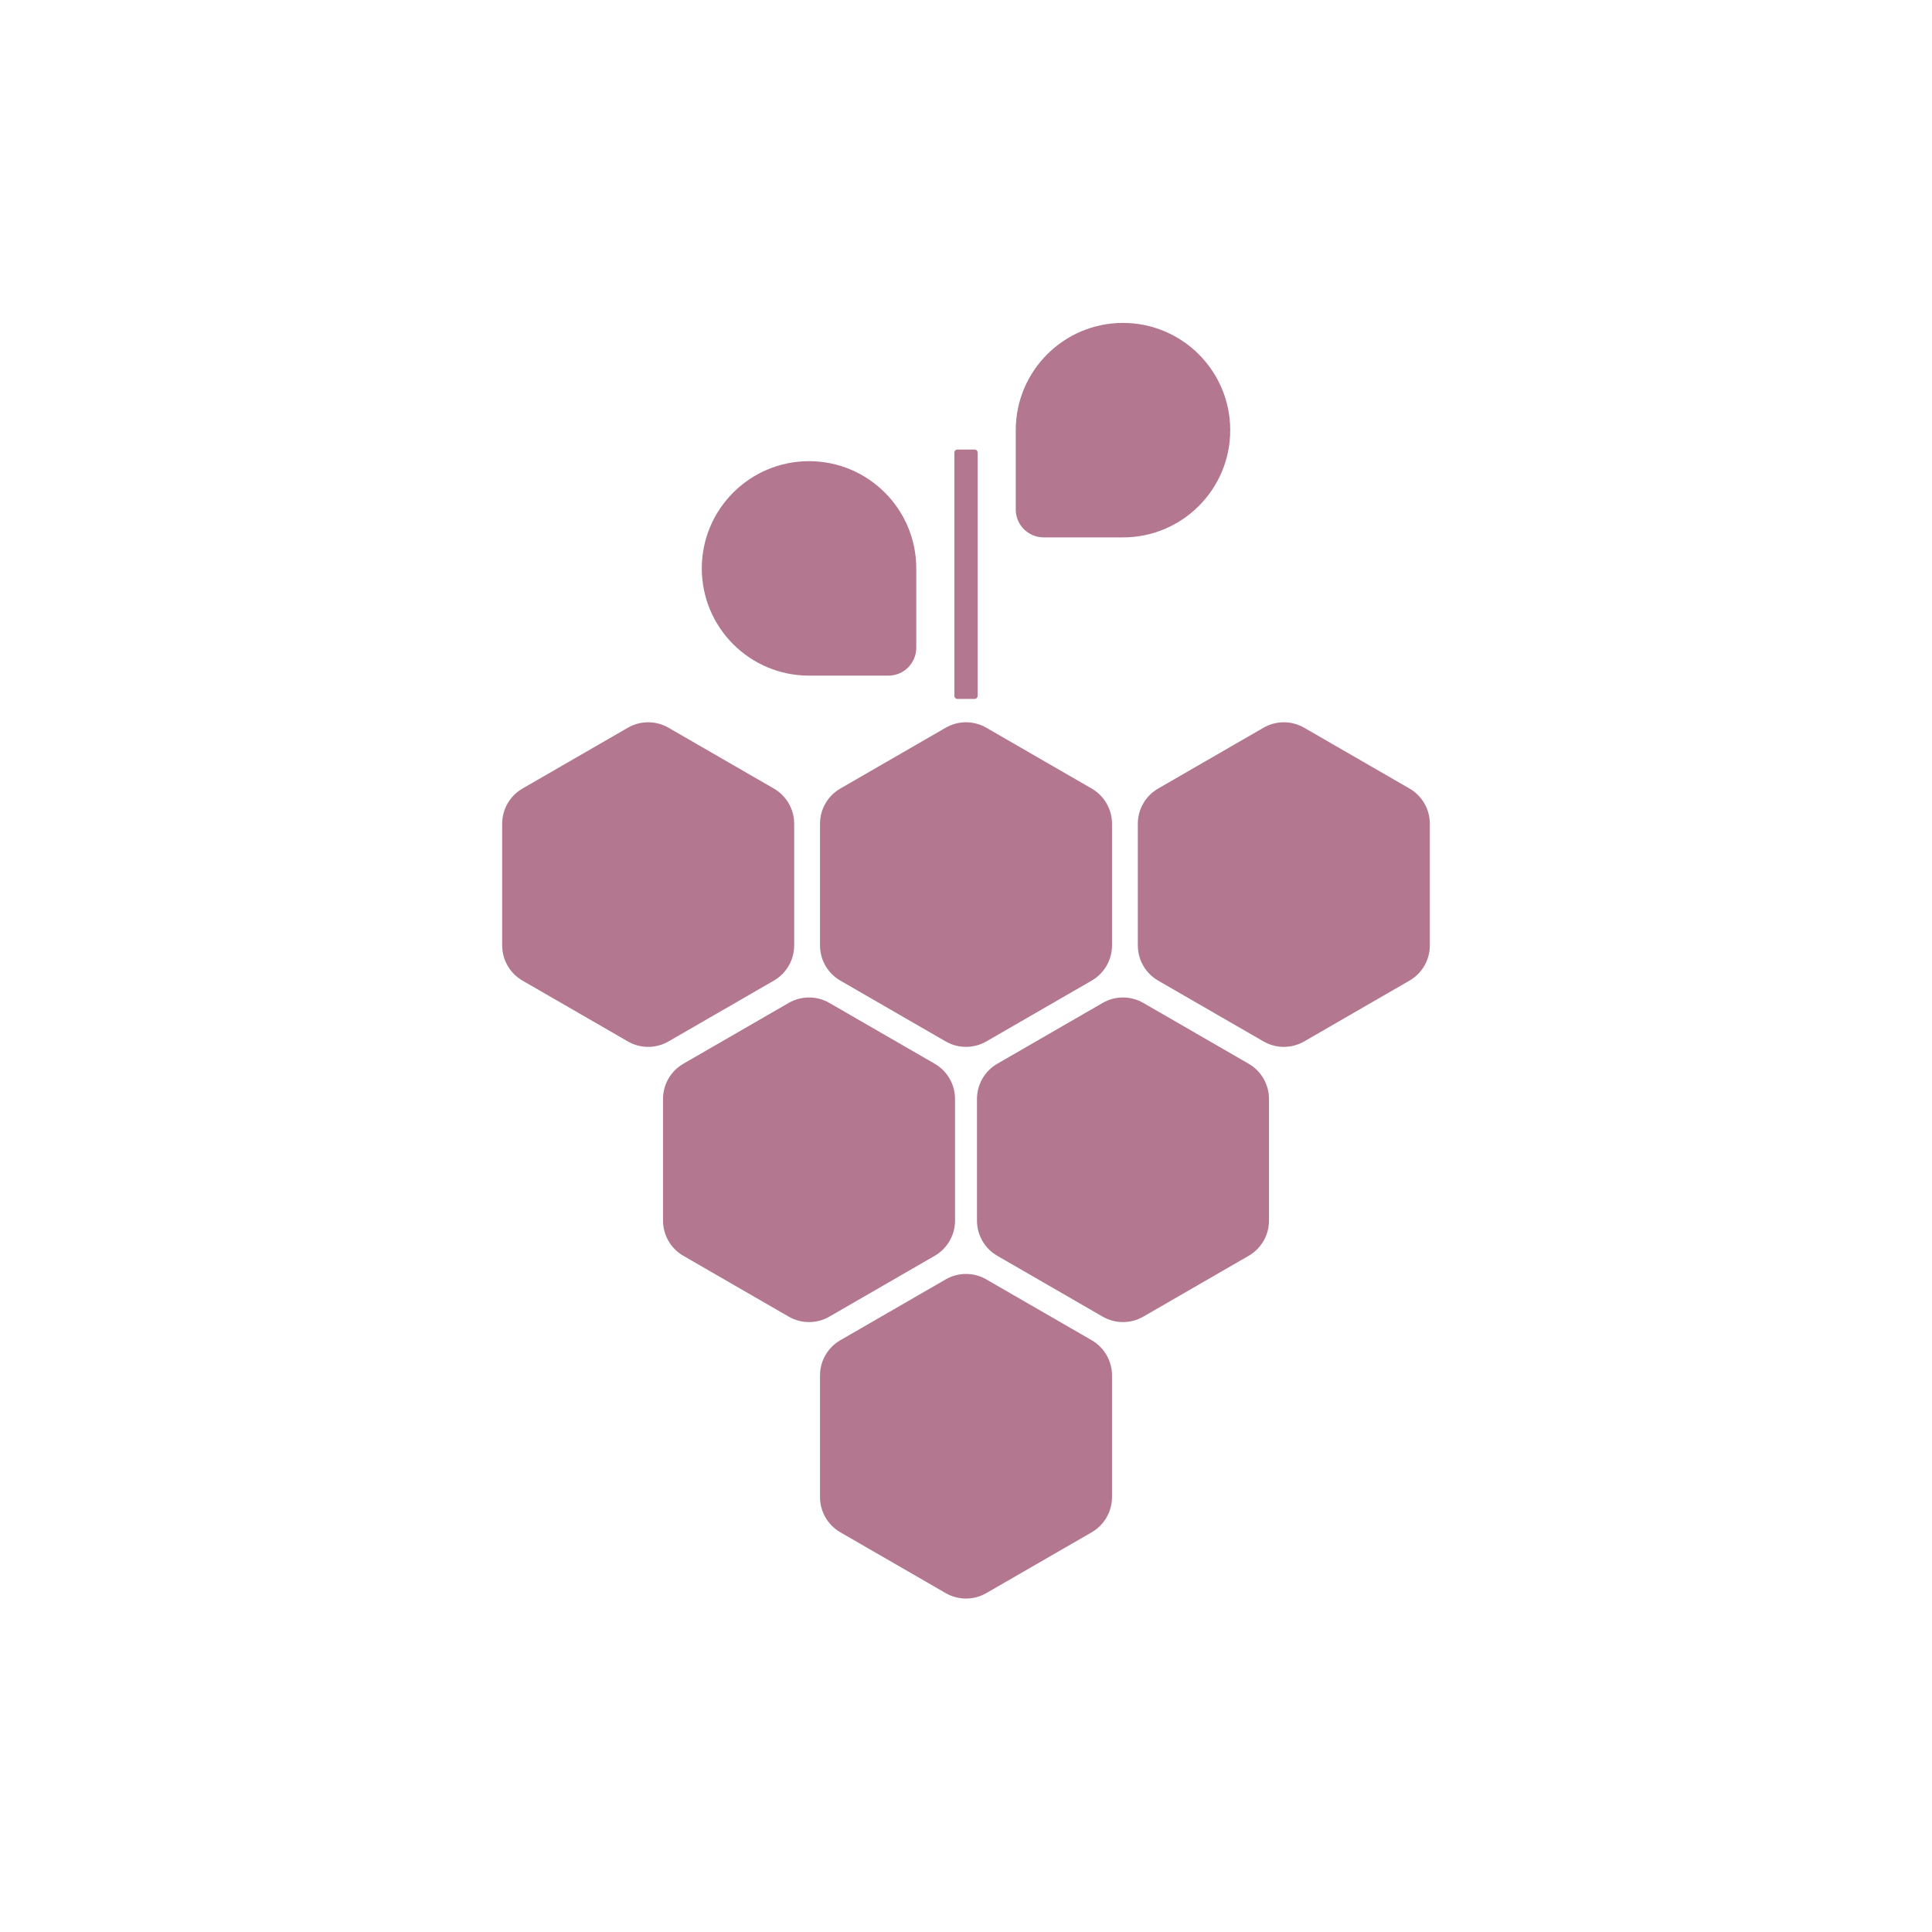
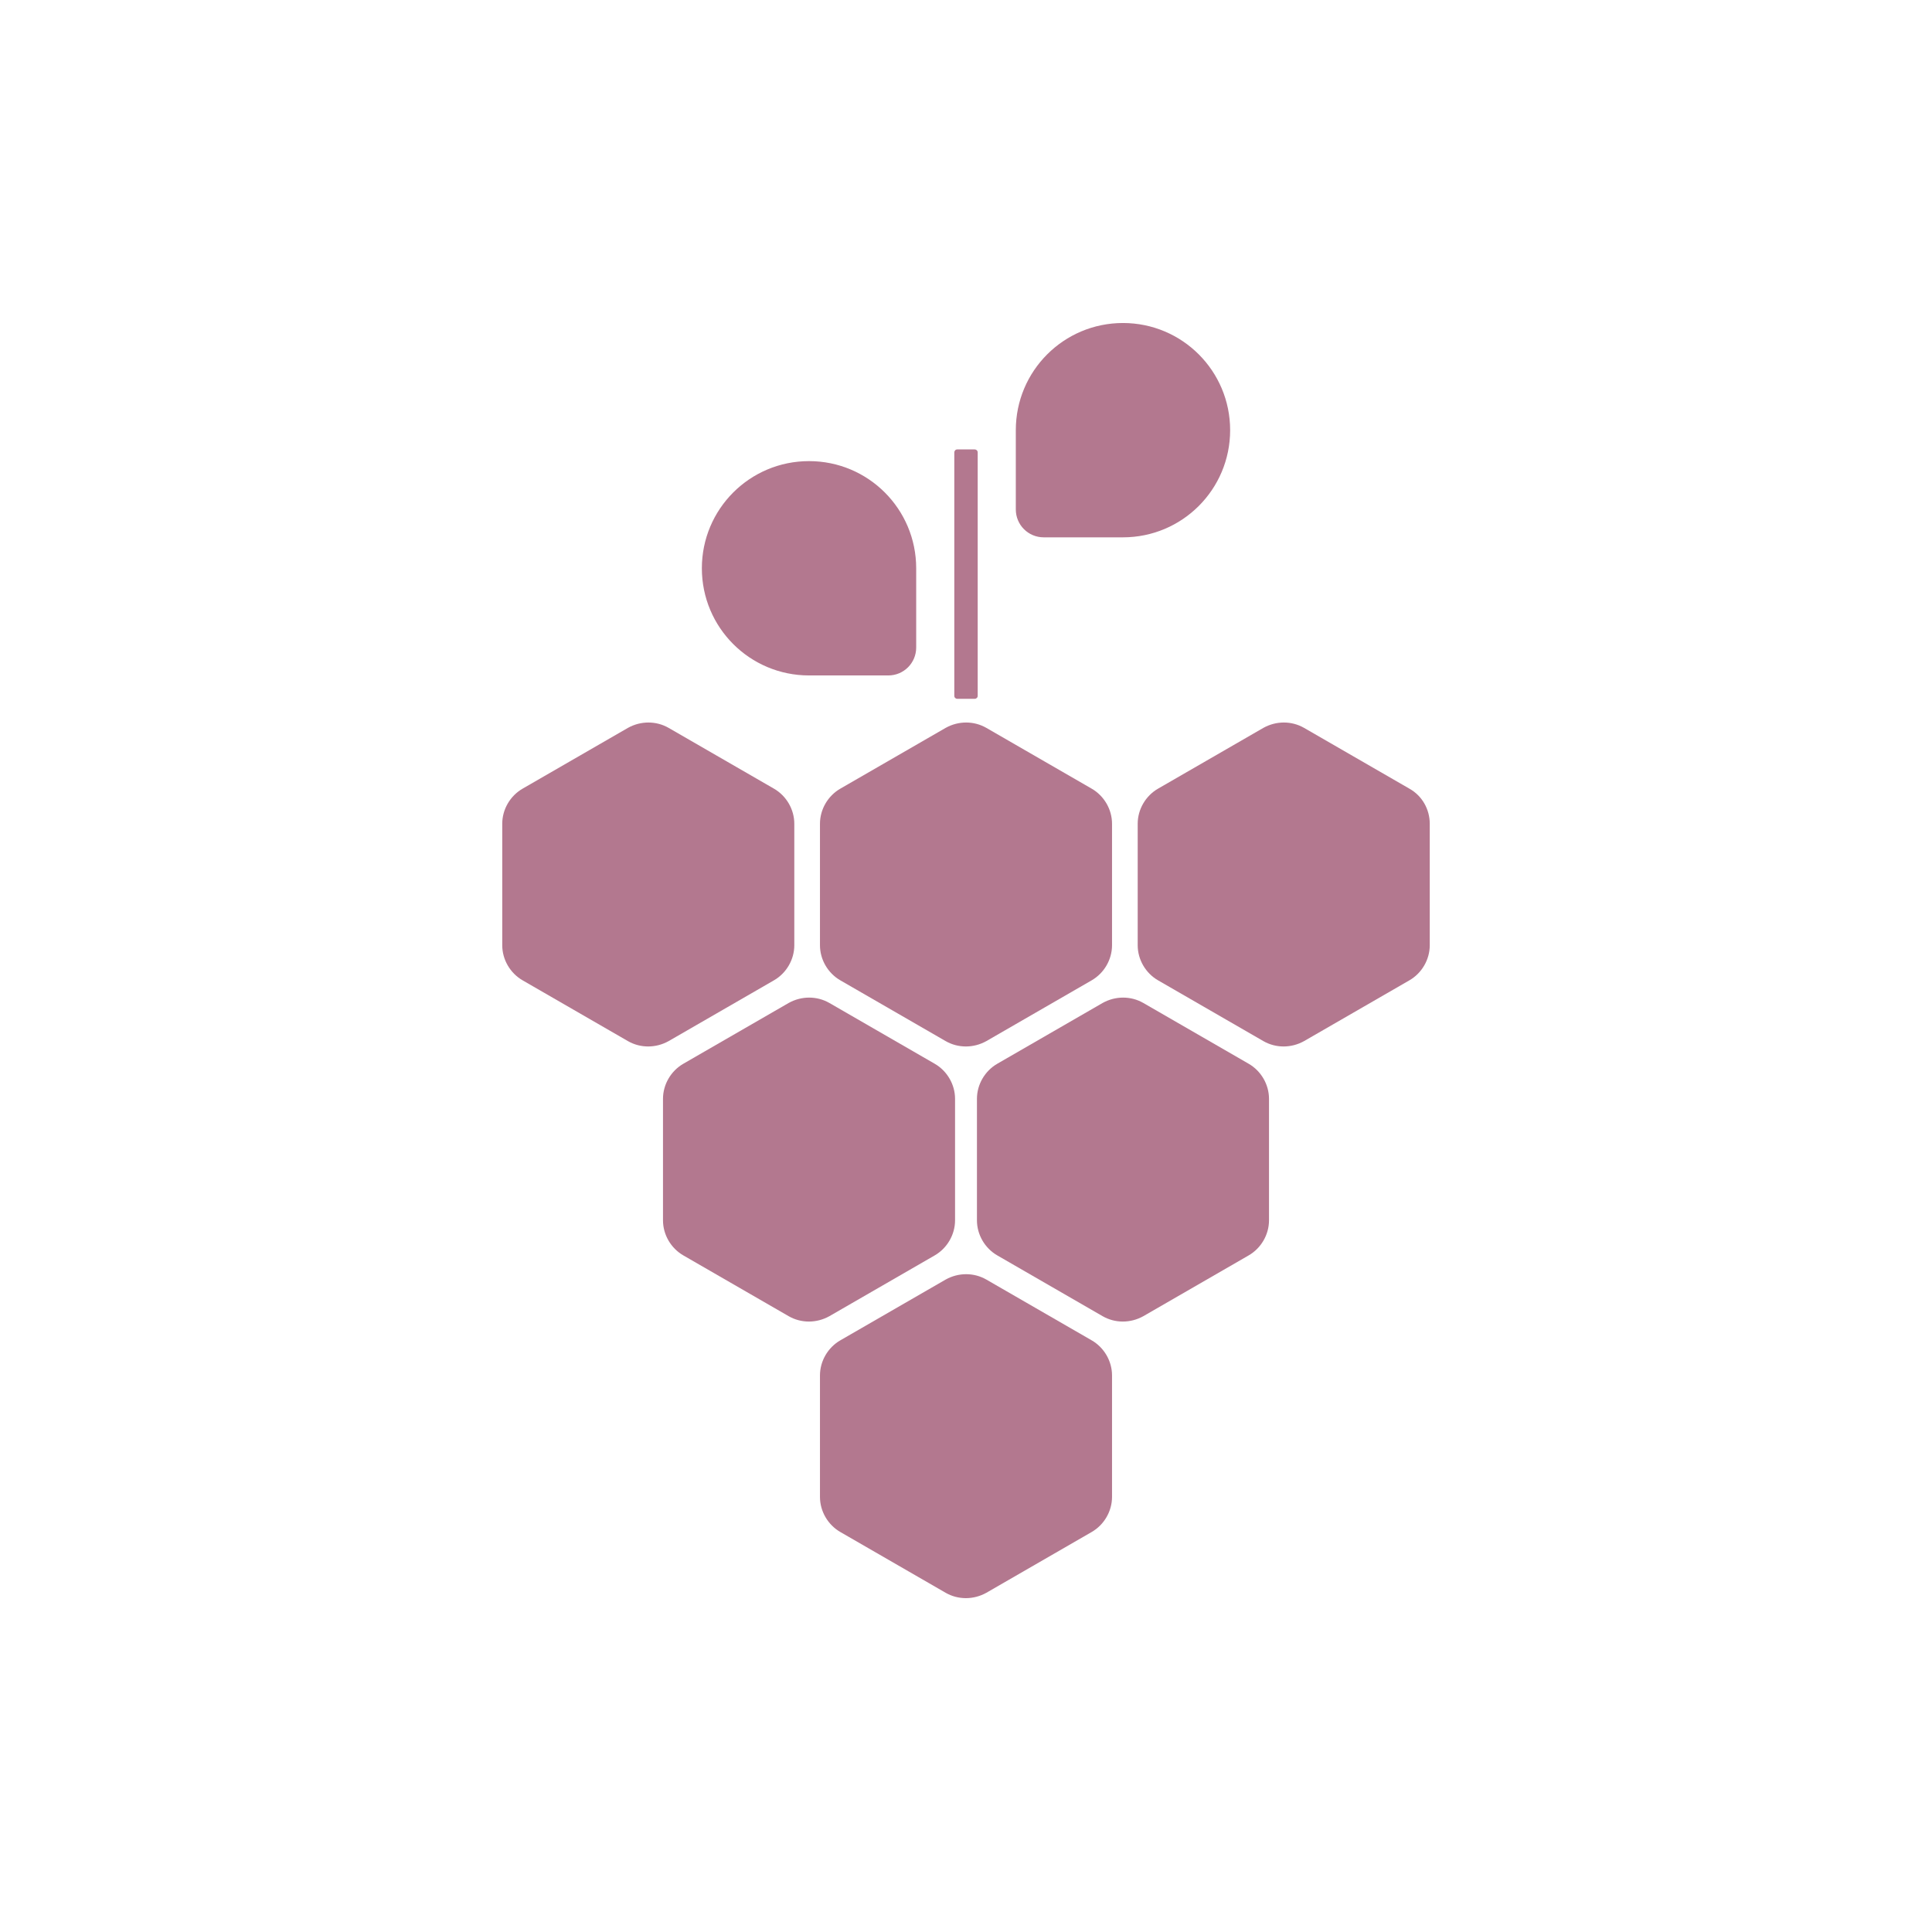
- <svg xmlns="http://www.w3.org/2000/svg" version="1.1" x="0px" y="0px" viewBox="0 0 512 512" style="enable-background:new 0 0 512 512;" xml:space="preserve">
+ <svg xmlns="http://www.w3.org/2000/svg" version="1.1" id="Ebene_1" x="0px" y="0px" viewBox="0 0 512 512" style="enable-background:new 0 0 512 512;" xml:space="preserve">
  <style type="text/css">
- 	.st0{fill:url(#bg_00000059286538310522748290000004813693016736224415_);}
- 	.st1{fill:#FFFFFF;}
- 	.st2{fill-rule:evenodd;clip-rule:evenodd;fill:#FFFFFF;}
- 	.st3{opacity:0.1;}
- 	.st4{fill:url(#bg_00000145752842231297139880000013116861472335403688_);}
- 	.st5{fill:url(#bg_00000075142907289039924980000004216820884750117292_);}
- 	.st6{fill:#FCFCFC;}
- 	.st7{fill:url(#bg_00000085209034487950946130000000965658368086825659_);}
- 	.st8{fill:url(#bg_00000040534331234882151100000015397632537673790134_);}
- 	.st9{fill-rule:evenodd;clip-rule:evenodd;fill:#FCCDD3;}
- 	.st10{filter:url(#Adobe_OpacityMaskFilter);}
- 	.st11{mask:url(#mask-2_00000079477019141398897970000007225647416667991979_);fill-rule:evenodd;clip-rule:evenodd;fill:#6534FF;}
- 	.st12{fill-rule:evenodd;clip-rule:evenodd;fill:#FEFEFE;}
- 	.st13{fill-rule:evenodd;clip-rule:evenodd;fill:#6534FF;}
- 	.st14{fill:#8526D1;}
- 	.st15{fill:#D89738;}
- 	.st16{fill:#5D1B8F;}
- 	.st17{fill:#F2A738;}
- 	.st18{fill-rule:evenodd;clip-rule:evenodd;fill:#F9F9F9;}
- 	.st19{fill-rule:evenodd;clip-rule:evenodd;fill:#040404;}
- 	.st20{fill:#FEFEFE;}
- 	.st21{fill:#F0E20A;}
- 	.st22{fill:#EFE20A;}
- 	.st23{fill:#A1DE44;}
- 	.st24{fill:#FCA433;}
- 	.st25{fill:#FCAC68;}
- 	.st26{fill:#F74D7B;}
- 	.st27{fill:#9FDD46;}
- 	.st28{fill:#67D1BB;}
- 	.st29{fill:#FAAC8C;}
- 	.st30{fill:#FDE723;}
- 	.st31{fill:#FBAB4C;}
- 	.st32{fill:#FEF532;}
- 	.st33{fill:#EDE622;}
- 	.st34{fill:#5BD0DD;}
- 	.st35{fill:#B96CAE;}
- 	.st36{fill:#FBB32B;}
- 	.st37{fill:#FA9262;}
- 	.st38{fill:#D5709D;}
- 	.st39{fill:#9763B8;}
- 	.st40{fill:#FBDD0F;}
- 	.st41{fill:#D0EC26;}
- 	.st42{fill:#FCA036;}
- 	.st43{fill:#FACF2B;}
- 	.st44{fill:#D4E52B;}
- 	.st45{fill:#FCD713;}
- 	.st46{fill:#FDB83D;}
- 	.st47{fill:#E9E227;}
- 	.st48{fill:#CB7896;}
- 	.st49{fill:#FCD415;}
- 	.st50{fill:#C1E72E;}
- 	.st51{fill:#B6DF3A;}
- 	.st52{fill:#C8DE37;}
- 	.st53{fill:#C277B4;}
- 	.st54{fill:#ACE339;}
- 	.st55{fill:#E79762;}
- 	.st56{fill:#E77982;}
- 	.st57{fill:#FCFA68;}
- 	.st58{fill:#F6C82A;}
- 	.st59{fill:#B46CB1;}
- 	.st60{fill:#E1CE32;}
- 	.st61{fill:#F2C02E;}
- 	.st62{fill:#F8DB26;}
- 	.st63{fill:#C97B9F;}
- 	.st64{fill:#E6F40D;}
- 	.st65{fill:#D8DC35;}
- 	.st66{fill:#FDB73F;}
- 	.st67{fill:#FB7759;}
- 	.st68{fill:#EDDA2D;}
- 	.st69{fill:#DA8878;}
- 	.st70{fill:#EABC6F;}
- 	.st71{fill:#FDFDC8;}
- 	.st72{fill:#E8B380;}
- 	.st73{fill:#D8DB09;}
- 	.st74{fill:#E4D52E;}
- 	.st75{fill:#FCC91B;}
- 	.st76{fill:#FEFB8B;}
- 	.st77{fill:#F9D515;}
- 	.st78{fill:#DEE528;}
- 	.st79{fill:#FBC82E;}
- 	.st80{fill:#C25CA6;}
- 	.st81{fill:#FBC331;}
- 	.st82{fill:#FBB53E;}
- 	.st83{fill:#FC8E47;}
- 	.st84{fill:#9D63B7;}
- 	.st85{fill:#86C591;}
- 	.st86{fill:#78DEA5;}
- 	.st87{fill:#FBFCA1;}
- 	.st88{fill:#D87F7F;}
- 	.st89{fill:#FDF747;}
- 	.st90{fill:#E2CD31;}
- 	.st91{fill:#91E38C;}
- 	.st92{fill:#C5DD36;}
- 	.st93{fill:#FBB342;}
- 	.st94{fill:#D2BC7F;}
- 	.st95{fill:#65D6CC;}
- 	.st96{fill:#D5D809;}
- 	.st97{fill:#AEC383;}
- 	.st98{fill:#FBBB23;}
- 	.st99{fill:#F9DA24;}
- 	.st100{fill:#F9AC4C;}
- 	.st101{fill:#FBBF59;}
- 	.st102{fill:#E68B69;}
- 	.st103{fill:#F3A451;}
- 	.st104{fill:#FBF00E;}
- 	.st105{fill:#C9F5A2;}
- 	.st106{fill:#F9B229;}
- 	.st107{fill:#E9C745;}
- 	.st108{fill:#A2A2A2;}
- 	.st109{fill:#FDF10E;}
- 	.st110{fill:#F0FC0D;}
- 	.st111{fill:#010100;}
- 	.st112{fill:#FC8355;}
- 	.st113{fill:#FC8D48;}
- 	.st114{fill:#FCBB23;}
- 	.st115{fill:#FB9854;}
- 	.st116{fill:#FA6886;}
- 	.st117{fill:#FB6D6E;}
- 	.st118{fill:#E95790;}
- 	.st119{fill:#FB5D67;}
- 	.st120{fill:#6FCDA1;}
- 	.st121{fill:#79D278;}
- 	.st122{fill:#020101;}
- 	.st123{fill:#FAFD23;}
- 	.st124{fill:#E2FE38;}
- 	.st125{fill:#141304;}
- 	.st126{fill:#CB5DA2;}
- 	.st127{fill:#B063B1;}
- 	.st128{fill:#FC8D76;}
- 	.st129{fill:#E96F92;}
- 	.st130{fill:#FC8353;}
- 	.st131{fill:#FC8B4B;}
- 	.st132{fill:#FB7A86;}
- 	.st133{fill:#E3FD7C;}
- 	.st134{fill:#D8BF73;}
- 	.st135{fill:#DECA58;}
- 	.st136{fill:#B6EB2D;}
- 	.st137{fill:#C0D847;}
- 	.st138{fill:#A2E749;}
- 	.st139{fill:#BAF35A;}
- 	.st140{fill:#B6F180;}
- 	.st141{fill:#D8FB1A;}
- 	.st142{fill:#D6FA18;}
- 	.st143{fill:#FB736E;}
- 	.st144{fill:#96DE4B;}
- 	.st145{fill:#75CF83;}
- 	.st146{fill:#A2C87B;}
- 	.st147{fill:#8EDD54;}
- 	.st148{fill:#BDEF28;}
- 	.st149{fill:#B8EE29;}
- 	.st150{fill:#0097A7;}
- 	.st151{fill:#FEB800;}
- 	.st152{fill:#FBE000;}
- 	.st153{fill:#EF3A17;}
- 	.st154{fill:#0146FD;}
- 	.st155{fill:#17C50C;}
- 	.st156{fill:#FEFDFC;}
- 	.st157{fill:#2081E2;}
- 	.st158{fill-rule:evenodd;clip-rule:evenodd;fill:#E2E2E2;}
- 	.st159{fill:#B3788F;}
- 	.st160{fill:#ECBB2B;}
- 	.st161{fill:#5B4E29;}
- 	.st162{fill:#766329;}
- 	.st163{fill:#C8A02A;}
- 	.st164{fill:#786429;}
- 	.st165{fill:#7B6629;}
- 	.st166{fill:#CCA32A;}
- 	.st167{fill:#796529;}
- 	.st168{fill:#AD8C29;}
- 	.st169{fill:#8D7429;}
- 	.st170{fill:#B18E2A;}
- 	.st171{fill:#A08229;}
- 	.st172{fill:#A48529;}
- 	.st173{fill:#8E7429;}
- 	.st174{fill:#8C7329;}
- 	.st175{fill:#BA962A;}
- 	.st176{fill:#D0A62B;}
- 	.st177{fill:#CBA22A;}
- 	.st178{fill:#CEA42A;}
- 	.st179{fill:#967A29;}
- 	.st180{fill:#CDA42A;}
- 	.st181{fill:#D3A82B;}
- 	.st182{fill:#B08E29;}
- 	.st183{fill:#C79F2A;}
- 	.st184{fill:#B9942A;}
- 	.st185{fill:#D2A72B;}
- 	.st186{fill:#907629;}
- 	.st187{fill:#A28329;}
- 	.st188{fill:#957A29;}
- 	.st189{fill:#B29029;}
- 	.st190{fill:#CAA22A;}
- 	.st191{fill:#F1EDBA;}
- 	.st192{fill:#FDFDFD;}
- 	.st193{fill:#776329;}
- 	.st194{fill:#947929;}
- 	.st195{fill:#AA8A29;}
- 	.st196{fill:#7A6529;}
+ 	.st0{fill:#FFFFFF;}
+ 	.st1{fill:#B3788F;}
</style>
-   <g id="MIVA:SYMM">
- </g>
-   <g id="MIVA-FRACTION">
- </g>
-   <g id="FRACTION-MIVA">
- </g>
-   <g id="MIVA-HNY">
- </g>
-   <g id="MIVA-WXDAI">
- </g>
-   <g id="zeroalpha">
- </g>
-   <g id="POAP">
- </g>
-   <g id="pixeth">
- </g>
-   <g id="xDaiTigers">
- </g>
-   <g id="Fraction_Early">
- </g>
-   <g id="CryptoStamp">
- </g>
-   <g id="Epor.io">
- </g>
-   <g id="nifty-ink">
- </g>
-   <g id="Opensea">
- </g>
-   <g id="Placeholder">
- </g>
-   <g id="Foundation">
- </g>
  <g id="cryptoWine">
-     <rect x="0" class="st1" width="512" height="512" />
+     <rect class="st0" width="512" height="512" />
    <g>
-       <path class="st159" d="M289.309,355.174l-27.922-16.12c-3.332-1.924-7.438-1.924-10.772,0l-27.921,16.12    c-3.332,1.924-5.386,5.479-5.386,9.328v32.242c0,3.848,2.054,7.403,5.386,9.328l27.922,16.12c3.332,1.924,7.438,1.924,10.772,0    l27.922-16.12c3.332-1.924,5.386-5.479,5.386-9.328v-32.242C294.695,360.655,292.641,357.099,289.309,355.174z" />
-       <path class="st159" d="M247.709,281.904l-27.922-16.12c-3.332-1.924-7.438-1.924-10.772,0l-27.922,16.12    c-3.332,1.924-5.386,5.479-5.386,9.328v32.242c0,3.848,2.054,7.403,5.386,9.328l27.922,16.12c3.332,1.924,7.438,1.924,10.772,0    l27.922-16.12c3.332-1.924,5.386-5.479,5.386-9.328v-32.242C253.095,287.383,251.043,283.828,247.709,281.904z" />
-       <path class="st159" d="M330.909,281.904l-27.922-16.12c-3.332-1.924-7.438-1.924-10.772,0l-27.922,16.12    c-3.332,1.924-5.386,5.479-5.386,9.328v32.242c0,3.848,2.054,7.403,5.386,9.328l27.922,16.12c3.332,1.924,7.438,1.924,10.772,0    l27.922-16.12c3.332-1.924,5.386-5.479,5.386-9.328v-32.242C336.295,287.383,334.242,283.828,330.909,281.904z" />
-       <path class="st159" d="M289.309,208.974l-27.922-16.12c-3.332-1.924-7.438-1.924-10.772,0l-27.921,16.12    c-3.332,1.924-5.386,5.479-5.386,9.328v32.242c0,3.848,2.054,7.403,5.386,9.328l27.922,16.12c3.332,1.924,7.438,1.924,10.772,0    l27.922-16.12c3.332-1.924,5.386-5.479,5.386-9.328v-32.242C294.695,214.455,292.641,210.899,289.309,208.974z" />
-       <path class="st159" d="M205.08,208.974l-27.922-16.12c-3.332-1.924-7.438-1.924-10.772,0l-27.922,16.12    c-3.332,1.924-5.386,5.479-5.386,9.328v32.242c0,3.848,2.054,7.403,5.386,9.328l27.922,16.12c3.332,1.924,7.438,1.924,10.772,0    l27.922-16.12c3.332-1.924,5.386-5.479,5.386-9.328v-32.242C210.466,214.455,208.414,210.899,205.08,208.974z" />
-       <path class="st159" d="M373.537,208.974l-27.922-16.12c-3.332-1.924-7.438-1.924-10.772,0l-27.922,16.12    c-3.332,1.924-5.386,5.479-5.386,9.328v32.242c0,3.848,2.054,7.403,5.386,9.328l27.922,16.12c3.332,1.924,7.438,1.924,10.772,0    l27.922-16.12c3.332-1.924,5.386-5.479,5.386-9.328v-32.242C378.921,214.455,376.869,210.899,373.537,208.974z" />
-       <path class="st159" d="M258.305,185.215H253.7c-0.43,0-0.78-0.349-0.78-0.78v-64.521c0-0.43,0.349-0.78,0.78-0.78h4.604    c0.43,0,0.78,0.349,0.78,0.78v64.521C259.083,184.864,258.734,185.215,258.305,185.215z" />
-       <path class="st159" d="M297.603,85.578L297.603,85.578c-15.695,0-28.418,12.724-28.418,28.418v21.026    c0,4.083,3.31,7.393,7.393,7.393h21.026c15.695,0,28.418-12.724,28.418-28.418l0,0C326.02,98.302,313.298,85.578,297.603,85.578z" />
-       <path class="st159" d="M185.983,150.633L185.983,150.633c0,15.695,12.724,28.418,28.418,28.418h21.026    c4.083,0,7.393-3.31,7.393-7.393v-21.025c0-15.695-12.724-28.418-28.418-28.418l0,0    C198.707,122.215,185.983,134.937,185.983,150.633z" />
+       <path class="st1" d="M289.3,355.2l-27.9-16.1c-3.3-1.9-7.4-1.9-10.8,0l-27.9,16.1c-3.3,1.9-5.4,5.5-5.4,9.3v32.2    c0,3.8,2.1,7.4,5.4,9.3l27.9,16.1c3.3,1.9,7.4,1.9,10.8,0l27.9-16.1c3.3-1.9,5.4-5.5,5.4-9.3v-32.2    C294.7,360.7,292.6,357.1,289.3,355.2z" />
+       <path class="st1" d="M247.7,281.9l-27.9-16.1c-3.3-1.9-7.4-1.9-10.8,0l-27.9,16.1c-3.3,1.9-5.4,5.5-5.4,9.3v32.2    c0,3.8,2.1,7.4,5.4,9.3l27.9,16.1c3.3,1.9,7.4,1.9,10.8,0l27.9-16.1c3.3-1.9,5.4-5.5,5.4-9.3v-32.2    C253.1,287.4,251,283.8,247.7,281.9z" />
+       <path class="st1" d="M330.9,281.9L303,265.8c-3.3-1.9-7.4-1.9-10.8,0l-27.9,16.1c-3.3,1.9-5.4,5.5-5.4,9.3v32.2    c0,3.8,2.1,7.4,5.4,9.3l27.9,16.1c3.3,1.9,7.4,1.9,10.8,0l27.9-16.1c3.3-1.9,5.4-5.5,5.4-9.3v-32.2    C336.3,287.4,334.2,283.8,330.9,281.9z" />
+       <path class="st1" d="M289.3,209l-27.9-16.1c-3.3-1.9-7.4-1.9-10.8,0L222.7,209c-3.3,1.9-5.4,5.5-5.4,9.3v32.2    c0,3.8,2.1,7.4,5.4,9.3l27.9,16.1c3.3,1.9,7.4,1.9,10.8,0l27.9-16.1c3.3-1.9,5.4-5.5,5.4-9.3v-32.2    C294.7,214.5,292.6,210.9,289.3,209z" />
+       <path class="st1" d="M205.1,209l-27.9-16.1c-3.3-1.9-7.4-1.9-10.8,0L138.5,209c-3.3,1.9-5.4,5.5-5.4,9.3v32.2    c0,3.8,2.1,7.4,5.4,9.3l27.9,16.1c3.3,1.9,7.4,1.9,10.8,0l27.9-16.1c3.3-1.9,5.4-5.5,5.4-9.3v-32.2    C210.5,214.5,208.4,210.9,205.1,209z" />
+       <path class="st1" d="M373.5,209l-27.9-16.1c-3.3-1.9-7.4-1.9-10.8,0L306.9,209c-3.3,1.9-5.4,5.5-5.4,9.3v32.2    c0,3.8,2.1,7.4,5.4,9.3l27.9,16.1c3.3,1.9,7.4,1.9,10.8,0l27.9-16.1c3.3-1.9,5.4-5.5,5.4-9.3v-32.2    C378.9,214.5,376.9,210.9,373.5,209z" />
+       <path class="st1" d="M258.3,185.2h-4.6c-0.4,0-0.8-0.3-0.8-0.8v-64.5c0-0.4,0.3-0.8,0.8-0.8h4.6c0.4,0,0.8,0.3,0.8,0.8v64.5    C259.1,184.9,258.7,185.2,258.3,185.2z" />
+       <path class="st1" d="M297.6,85.6L297.6,85.6c-15.7,0-28.4,12.7-28.4,28.4v21c0,4.1,3.3,7.4,7.4,7.4h21c15.7,0,28.4-12.7,28.4-28.4    l0,0C326,98.3,313.3,85.6,297.6,85.6z" />
+       <path class="st1" d="M186,150.6L186,150.6c0,15.7,12.7,28.4,28.4,28.4h21c4.1,0,7.4-3.3,7.4-7.4v-21c0-15.7-12.7-28.4-28.4-28.4    l0,0C198.7,122.2,186,134.9,186,150.6z" />
    </g>
  </g>
-   <g id="NFTBeez_00000167391764337955545130000012586990163054116534_">
- </g>
</svg>
